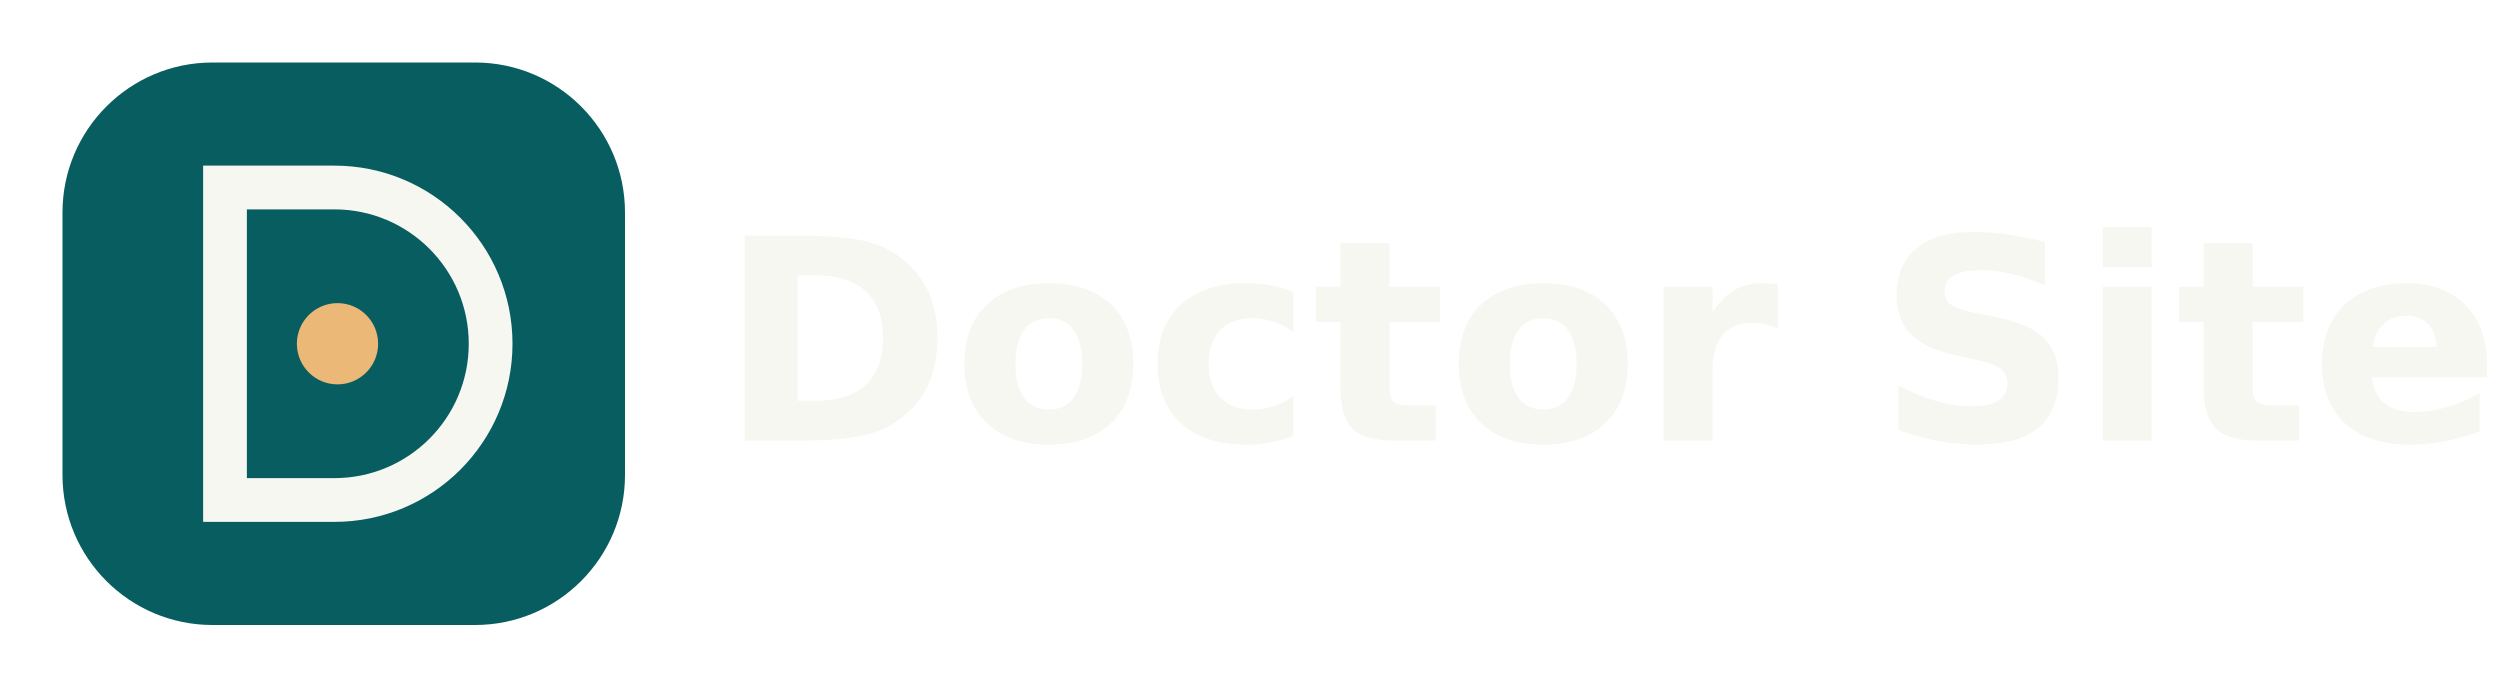
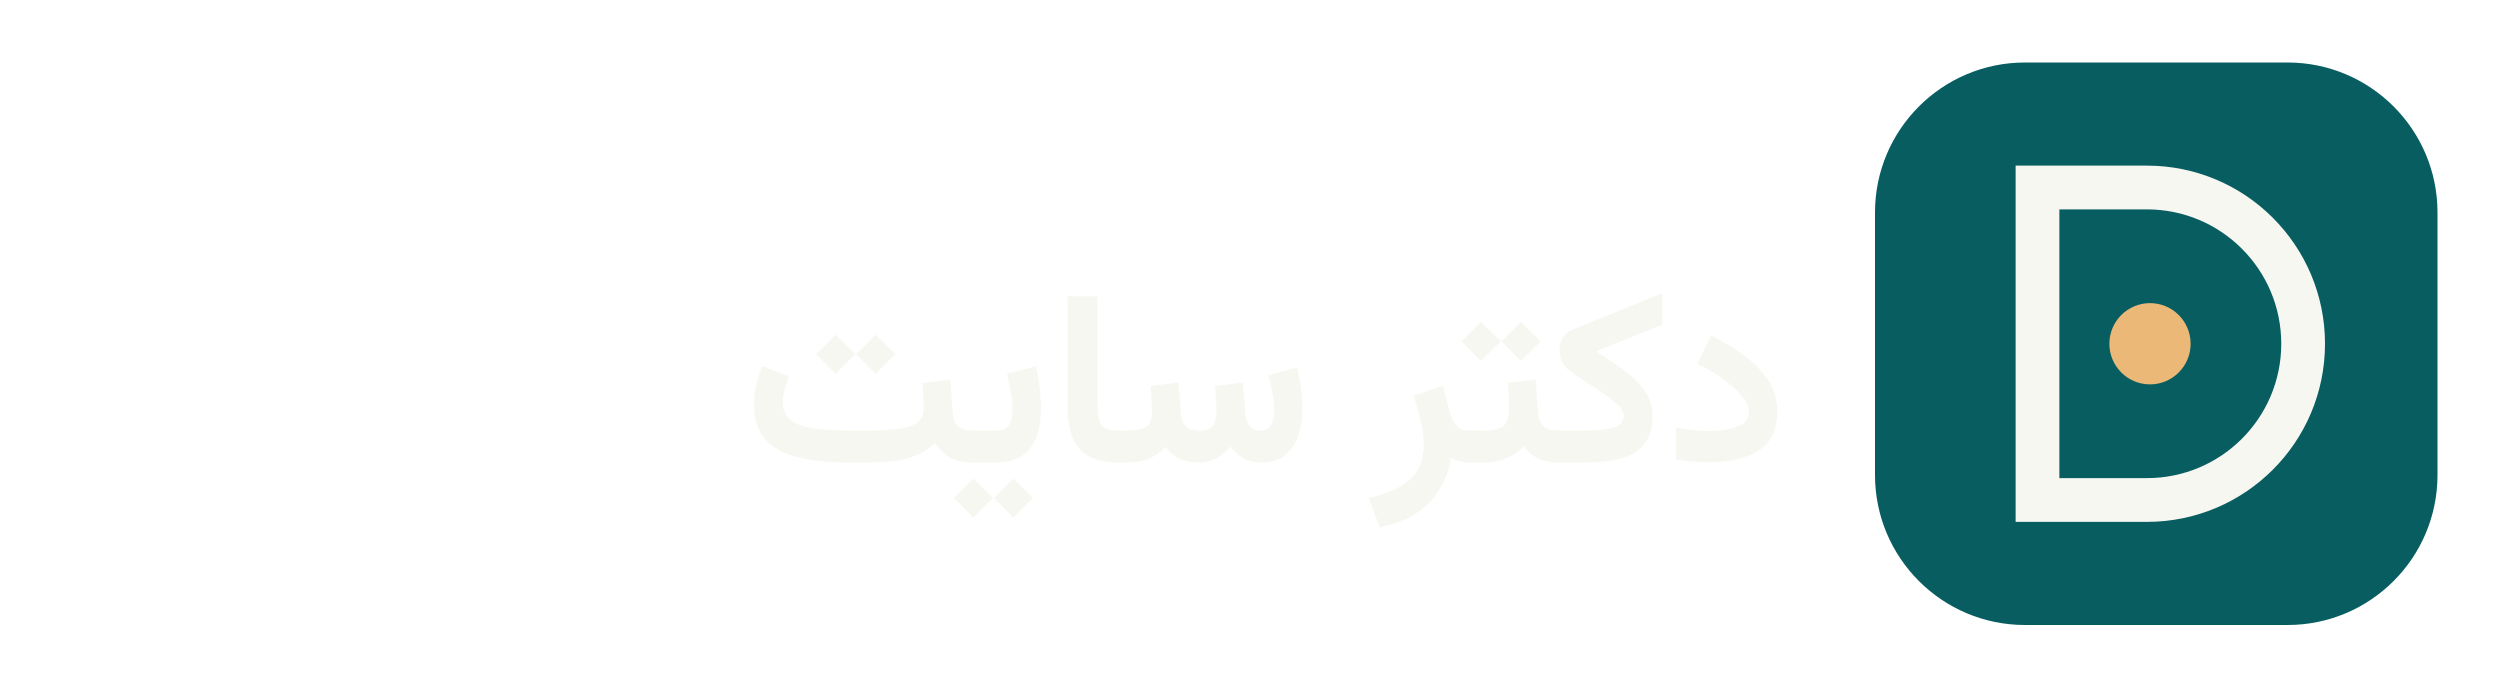
<svg xmlns="http://www.w3.org/2000/svg" width="800" height="220" viewBox="0 0 800 220">
-   <rect x="20" y="20" width="180" height="180" rx="48" fill="#075D60" />
-   <path d="M72 60h35a50 50 0 010 100H72z" fill="none" stroke="#F7F7F2" stroke-width="14" />
-   <circle cx="108" cy="110" r="13" fill="#ECB878" />
-   <text x="230" y="141" font-family="DejaVu Sans" font-size="90" font-weight="bold" fill="#F7F7F2">Doctor Site</text>
+   <rect x="600" y="20" width="180" height="180" rx="48" fill="#075D60" />
+   <path d="M652 60h35a50 50 0 010 100H652z" fill="none" stroke="#F7F7F2" stroke-width="14" />
+   <circle cx="688" cy="110" r="13" fill="#ECB878" />
+   <g fill="#F7F7F2" transform="translate(238.06,148) scale(0.038086,-0.038086)">
+     <path transform="translate(0,0)" d="M1106 1074 1272 910 1106 744 942 910ZM770 1074 936 910 770 744 606 910ZM1500 669 1734 697 1754 421Q1759 342 1797.0 305.5Q1835 269 1920 269H1943V0H1920Q1806 0 1730.5 42.5Q1655 85 1606 162Q1516 76 1385.5 38.0Q1255 0 1042 0H875Q641 0 463.0 41.0Q285 82 185.0 188.0Q85 294 85 490Q85 576 104.5 658.0Q124 740 153 810L377 725Q361 679 344.5 619.5Q328 560 328 505Q328 402 400.0 351.5Q472 301 596.0 285.0Q720 269 875 269H1042Q1190 269 1294.5 282.0Q1399 295 1454.5 335.0Q1510 375 1510 456Q1510 506 1507.0 564.0Q1504 622 1500 669Z" />
+     <path transform="translate(1923,0)" d="M194 0H-22V269H194Q275 269 304.5 318.0Q334 367 334 443Q334 511 319.0 590.5Q304 670 287 746L532 809Q551 718 562.0 628.5Q573 539 573 458Q573 327 538.0 223.5Q503 120 420.0 60.0Q337 0 194 0ZM341 -134 507 -298 341 -464 177 -298ZM5 -134 171 -298 5 -464 -159 -298Z" />
+     <path transform="translate(2581,0)" d="M139 1397H390V475Q390 362 424.5 315.5Q459 269 558 269H583V0H558Q341 0 240.0 113.5Q139 227 139 456Z" />
+     <path transform="translate(3144,0)" d="M677 0Q573 0 505.5 35.5Q438 71 396 131Q342 70 267.0 35.0Q192 0 72 0H-20V269H74Q187 269 236.0 299.5Q285 330 285 438Q285 461 281.5 523.5Q278 586 273 643L507 672L528 413Q537 269 679 269Q767 269 796.5 308.0Q826 347 826 438Q826 460 822.5 523.0Q819 586 814 643L1048 672L1069 413Q1073 348 1102.0 308.5Q1131 269 1199 269Q1263 269 1287.0 319.0Q1311 369 1311 438Q1311 494 1301.5 552.5Q1292 611 1280.0 660.0Q1268 709 1262 733L1503 799Q1523 722 1536.0 635.5Q1549 549 1549 463Q1549 342 1517.0 236.5Q1485 131 1408.5 65.5Q1332 0 1200 0Q1109 0 1048.0 37.5Q987 75 946 133Q894 74 828.5 37.0Q763 0 677 0Z" />
+     <path transform="translate(5295,0)" d="M804 0Q755 0 714.5 11.0Q674 22 647 39Q611 -184 461.0 -338.5Q311 -493 46 -544L-46 -298Q176 -250 296.5 -147.0Q417 -44 417 155Q417 245 390.5 354.5Q364 464 331 562L579 644L637 421Q654 353 690.0 311.0Q726 269 793 269H832V0Z" />
+     <path transform="translate(6107,0)" d="M422 1182 588 1018 422 852 258 1018ZM86 1182 252 1018 86 852 -78 1018ZM-20 269H120Q233 269 277.0 310.0Q321 351 321 455Q321 511 318.5 564.0Q316 617 311 669L545 697L565 421Q570 342 609.5 305.5Q649 269 733 269H754V0H731Q629 0 558.5 37.0Q488 74 443 134Q384 70 299.5 35.0Q215 0 120 0H-20Z" />
+     <path transform="translate(6841,0)" d="M319 933Q449 853 556.5 773.0Q664 693 728.5 600.5Q793 508 793 391Q793 240 724.0 154.5Q655 69 527.5 34.5Q400 0 224 0H-20V269H223Q390 269 470.5 294.0Q551 319 551 395Q551 434 502.5 481.5Q454 529 380.5 579.5Q307 630 229.0 680.0Q151 730 91 774Q51 803 30.5 849.5Q10 896 10 945Q10 998 35.5 1045.0Q61 1092 114 1113L876 1424V1159Z" />
+     <path transform="translate(7747,0)" d="M346 265Q438 265 517.5 279.0Q597 293 646.5 327.5Q696 362 696 424Q696 487 639.0 557.5Q582 628 484.0 698.0Q386 768 263 828L378 1068Q526 995 652.5 902.5Q779 810 857.0 694.0Q935 578 935 433Q935 203 781.0 102.5Q627 2 361 2Q284 2 216.5 8.0Q149 14 85 27V295Q150 282 221.5 273.5Q293 265 346 265Z" />
+   </g>
</svg>
